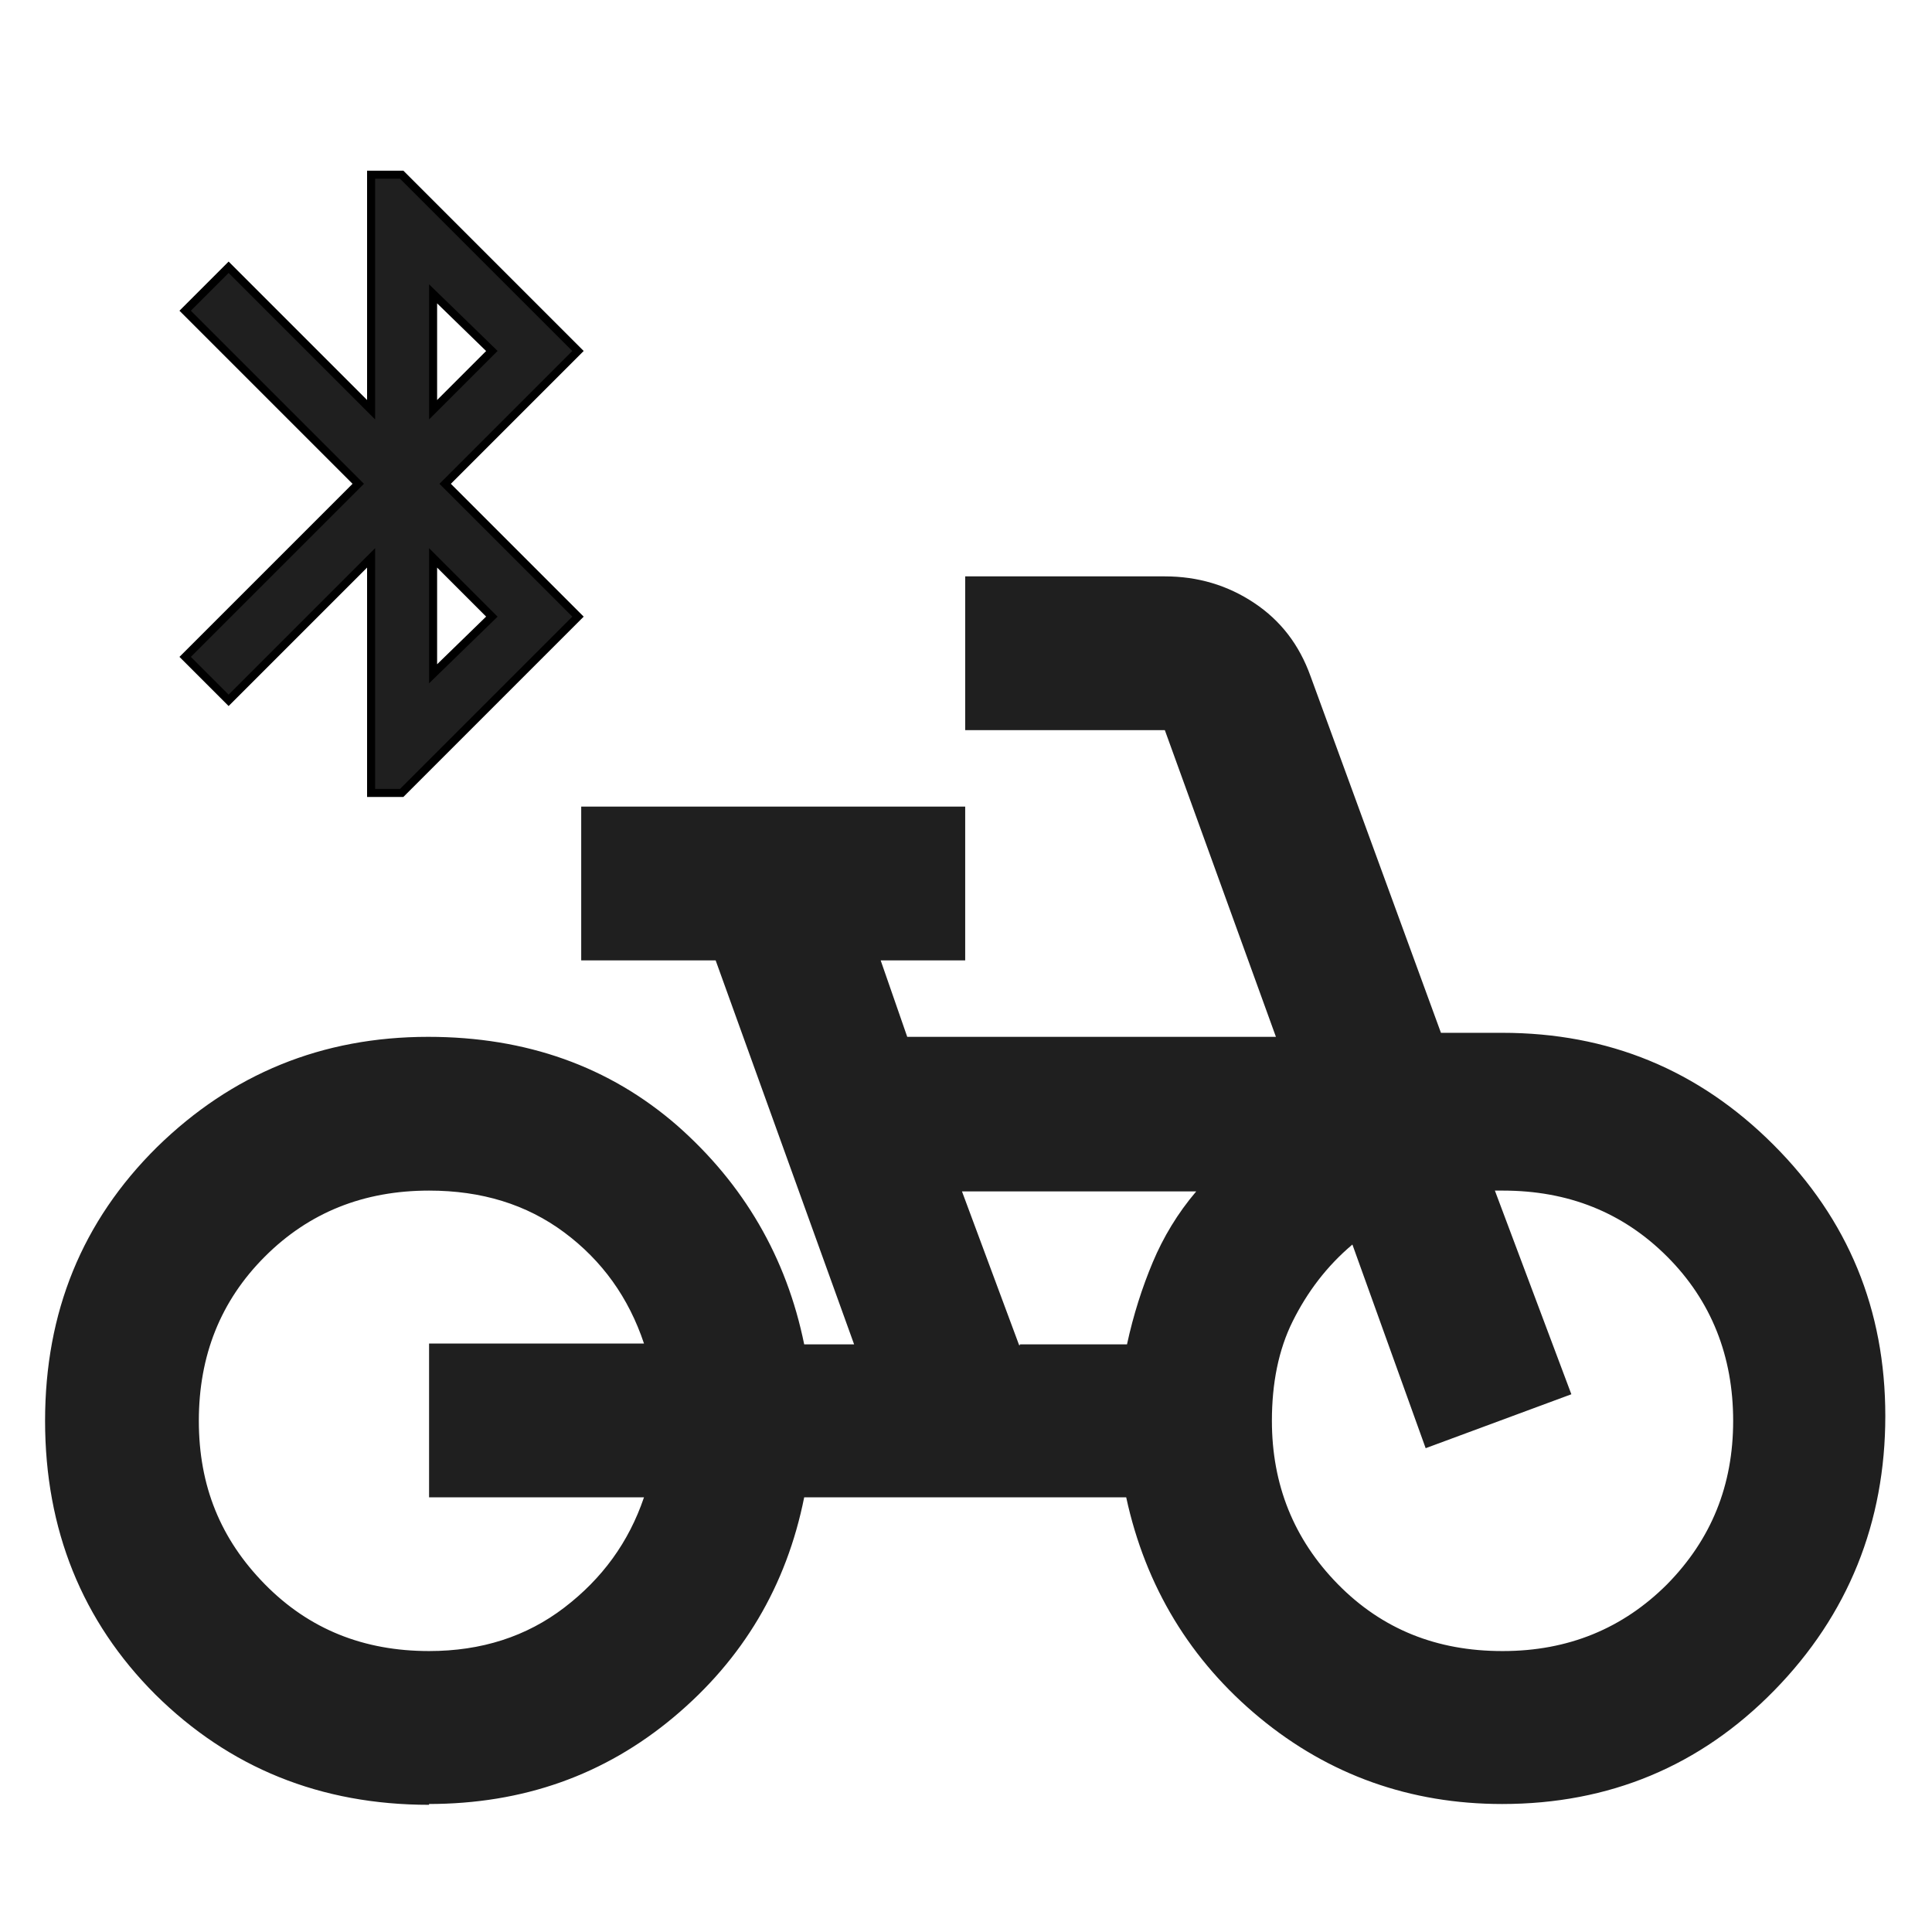
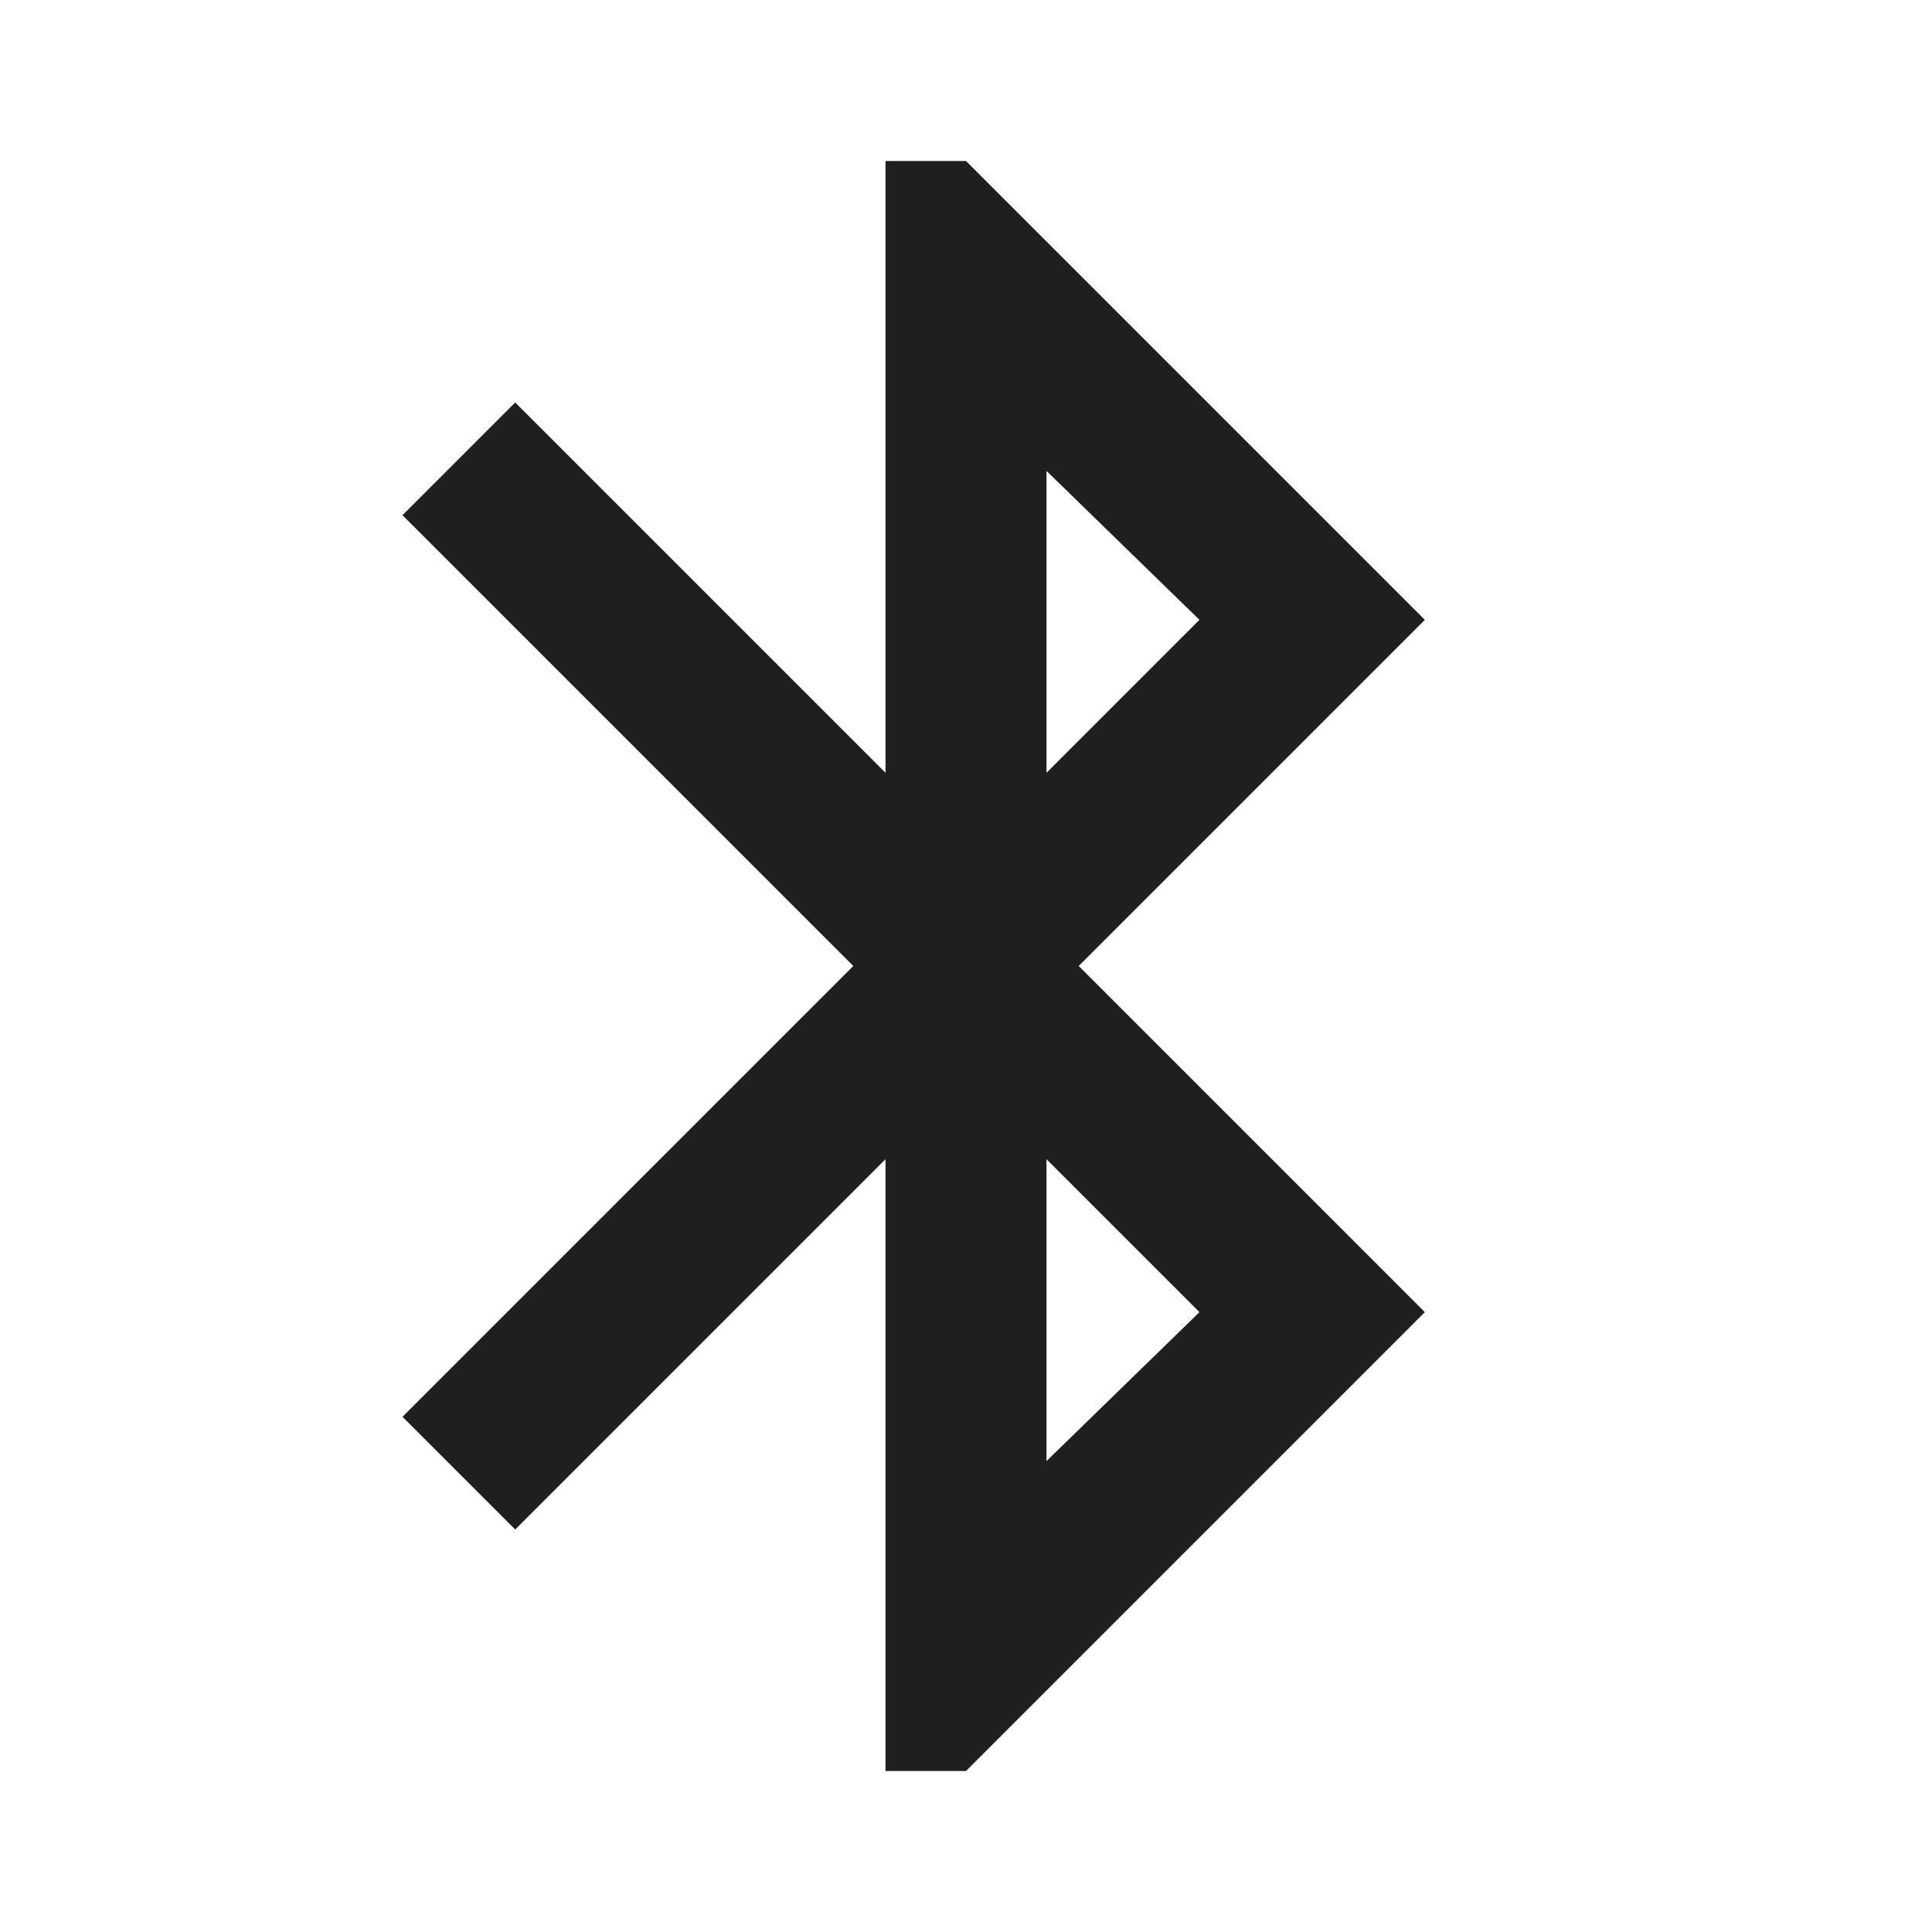
- <svg xmlns="http://www.w3.org/2000/svg" id="Layer_1" version="1.1" viewBox="0 0 24 24">
-   <defs>
-     <style>
-       .st0 {
-         stroke: #000;
-         stroke-miterlimit: 10;
-         stroke-width: .1px;
-       }
- 
-       .st0, .st1 {
-         fill: #1f1f1f;
-       }
-     </style>
-   </defs>
-   <path class="st1" d="M5.33,22.42c-1.35,0-2.48-.46-3.4-1.37-.91-.91-1.37-2.05-1.37-3.4s.46-2.48,1.39-3.4c.93-.91,2.05-1.37,3.37-1.37,1.22,0,2.25.37,3.09,1.1.83.73,1.36,1.64,1.58,2.72h.62l-1.72-4.77h-1.67v-1.91h4.77v1.91h-1.05l.33.95h4.58l-1.38-3.81h-2.48v-1.91h2.48c.41,0,.78.11,1.11.33s.56.52.7.91l1.62,4.43h.76c1.32,0,2.44.46,3.37,1.39s1.39,2.05,1.39,3.37-.46,2.47-1.38,3.41-2.05,1.41-3.38,1.41c-1.14,0-2.15-.36-3.01-1.07s-1.42-1.63-1.66-2.74h-4c-.22,1.1-.76,2.01-1.62,2.73s-1.87,1.08-3.05,1.08h.01ZM5.33,20.51c.65,0,1.21-.18,1.68-.54s.8-.81.99-1.37h-2.67v-1.91h2.67c-.19-.57-.52-1.03-.99-1.38s-1.03-.52-1.68-.52c-.81,0-1.49.27-2.04.82s-.82,1.23-.82,2.04.27,1.47.82,2.03c.55.56,1.23.83,2.04.83ZM12.67,16.7h1.33c.08-.37.19-.71.32-1.02s.31-.61.54-.88h-2.91l.71,1.91h.01ZM18.67,20.51c.81,0,1.49-.28,2.04-.83.55-.56.82-1.23.82-2.03s-.27-1.49-.82-2.04-1.23-.82-2.04-.82h-.1l.95,2.53-1.81.67-.91-2.53c-.32.27-.56.59-.74.95s-.26.78-.26,1.24c0,.79.27,1.47.82,2.03.55.56,1.23.83,2.04.83h.01Z" />
-   <path class="st0" d="M4.61,9.85v-2.92l-1.77,1.77-.54-.54,2.15-2.15-2.15-2.15.54-.54,1.77,1.77v-2.92h.38l2.19,2.19-1.65,1.65,1.65,1.65-2.19,2.19h-.38ZM5.38,5.09l.73-.73-.73-.71v1.44ZM5.38,8.37l.73-.71-.73-.73v1.44Z" />
+ <svg xmlns="http://www.w3.org/2000/svg" height="24px" viewBox="0 -960 960 960" width="24px" fill="#1f1f1f">
+   <path d="M440-80v-304L256-200l-56-56 224-224-224-224 56-56 184 184v-304h40l228 228-172 172 172 172L480-80h-40Zm80-496 76-76-76-74v150Zm0 342 76-74-76-76v150Z" />
</svg>
